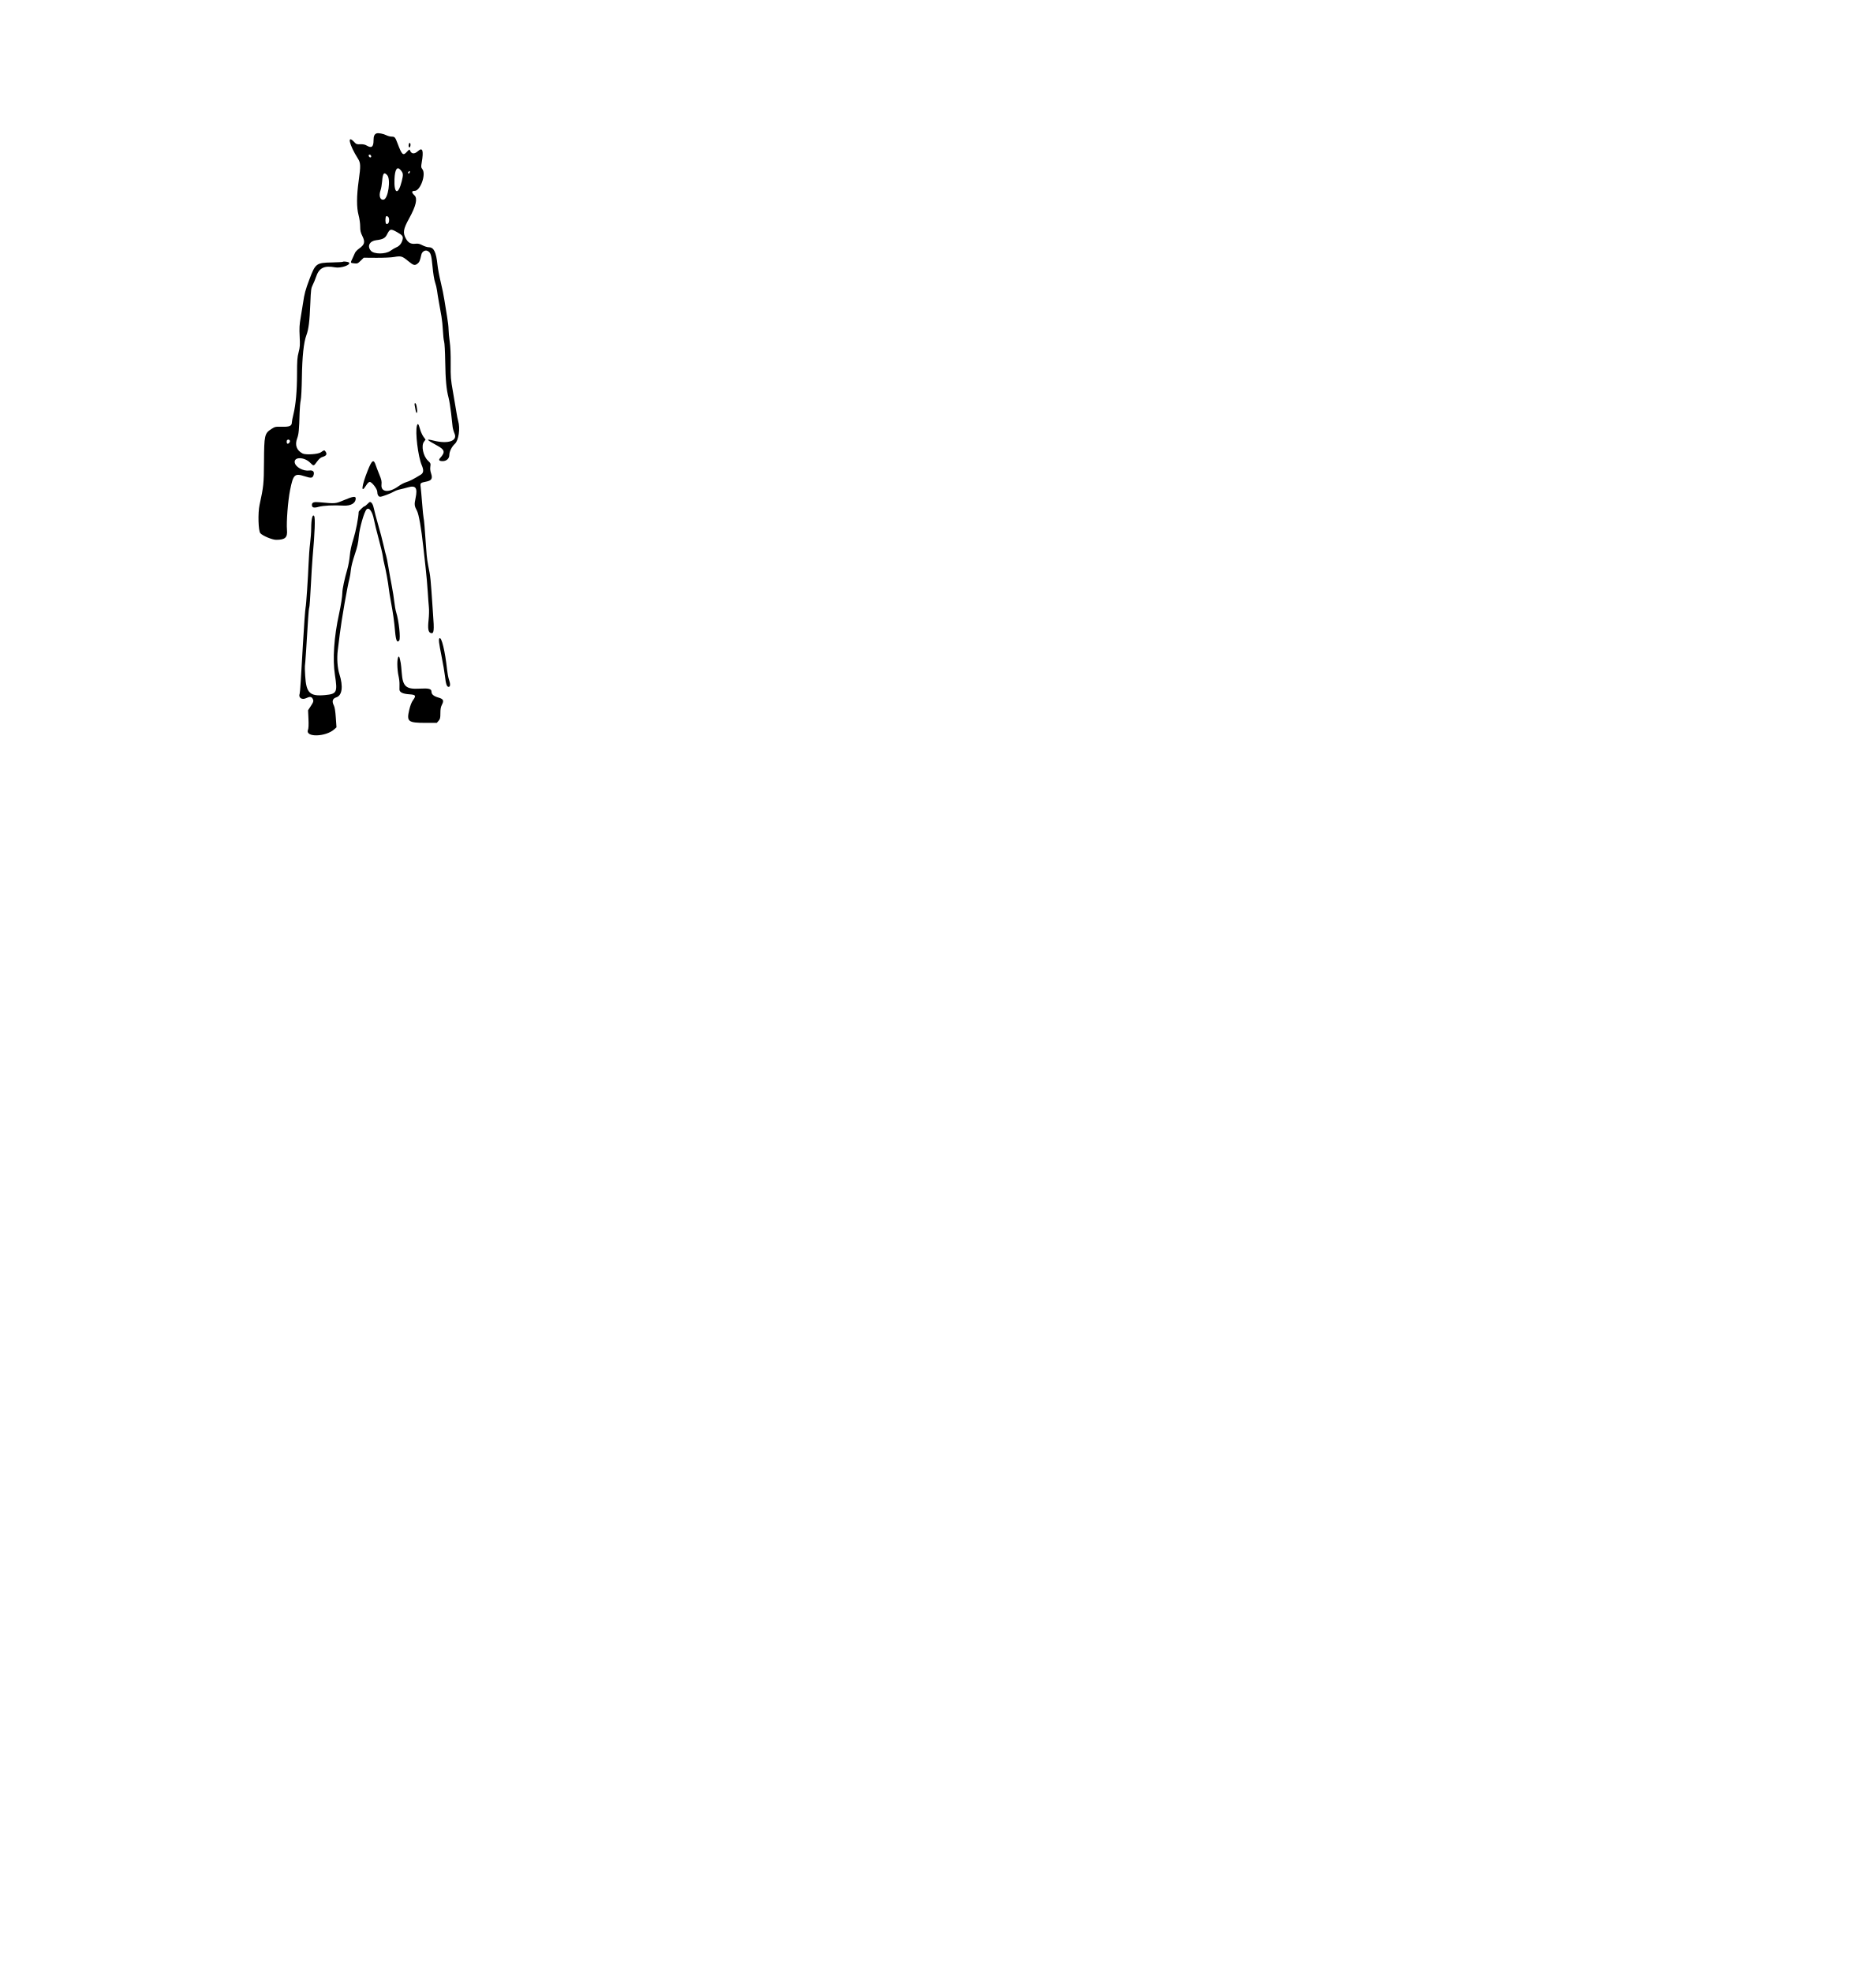
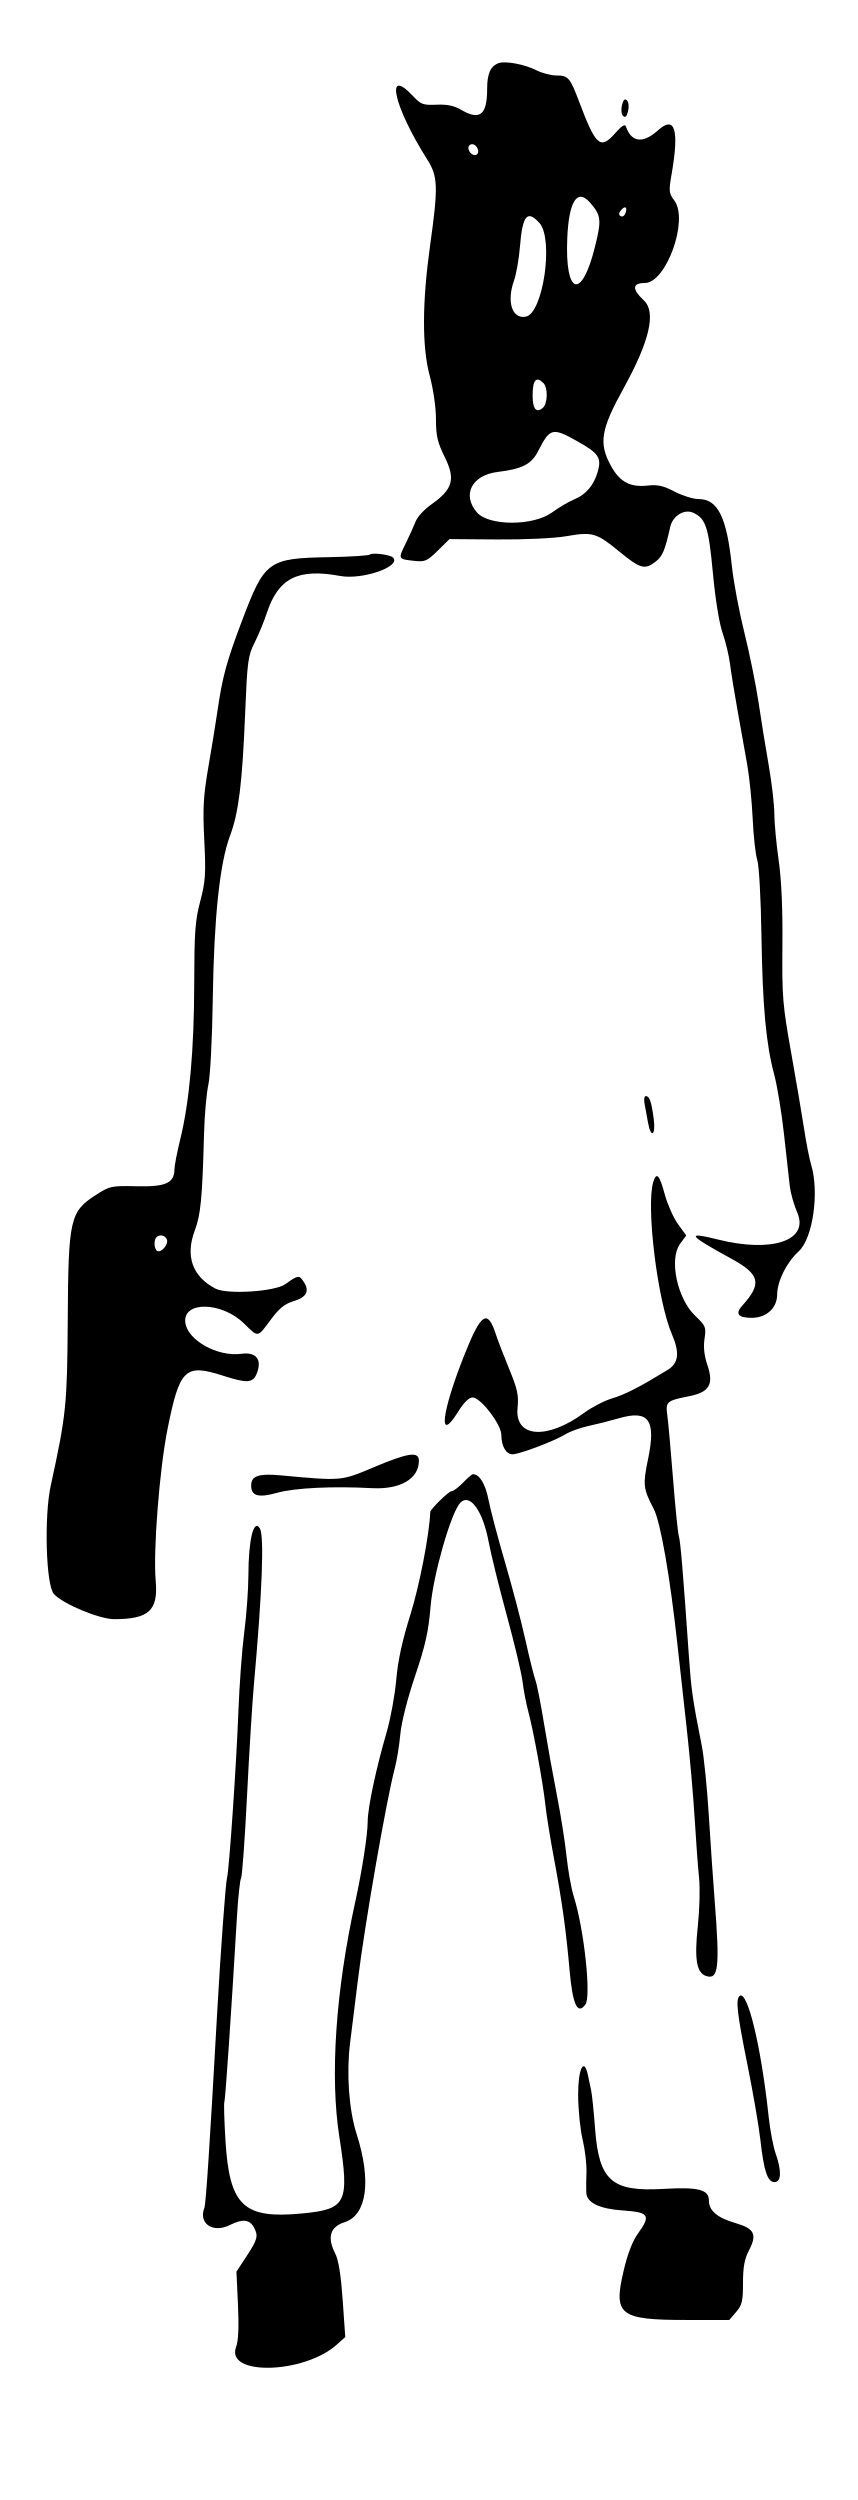
- <svg xmlns="http://www.w3.org/2000/svg" id="svg" version="1.1" width="1005" height="1057">
-   <g id="svgg">
-     <path id="path0" d="M201.791 71.511 C 200.666 71.930,200.199 72.990,200.199 75.127 C 200.199 78.779,199.177 79.585,196.527 78.022 C 195.583 77.465,194.595 77.263,193.116 77.325 C 191.228 77.405,190.922 77.293,189.826 76.119 C 185.827 71.842,187.122 77.598,191.827 85.017 C 193.309 87.355,193.361 88.823,192.241 96.819 C 191.092 105.018,191.067 111.195,192.164 115.290 C 192.671 117.182,193.035 119.715,193.035 121.352 C 193.035 123.699,193.241 124.582,194.280 126.690 C 195.795 129.762,195.398 131.162,192.417 133.263 C 191.436 133.955,190.444 135.015,190.213 135.619 C 189.982 136.222,189.360 137.599,188.832 138.678 C 187.714 140.962,187.700 140.931,189.931 141.180 C 191.507 141.356,191.771 141.244,193.286 139.756 L 194.930 138.141 201.644 138.191 C 205.503 138.220,209.593 138.028,211.261 137.739 C 214.961 137.098,215.492 137.251,218.723 139.900 C 221.666 142.312,222.284 142.478,223.817 141.272 C 224.762 140.529,225.090 139.740,225.837 136.423 C 226.185 134.878,227.804 133.885,229.050 134.453 C 230.814 135.256,231.202 136.448,231.807 142.906 C 232.150 146.574,232.695 149.947,233.158 151.266 C 233.585 152.483,234.057 154.453,234.206 155.644 C 234.356 156.836,234.833 159.781,235.267 162.189 C 235.700 164.597,236.307 168.000,236.616 169.751 C 236.924 171.502,237.267 174.905,237.377 177.313 C 237.487 179.721,237.776 182.318,238.019 183.085 C 238.269 183.872,238.523 188.455,238.603 193.632 C 238.759 203.619,239.238 208.815,240.406 213.183 C 240.823 214.742,241.436 218.503,241.770 221.541 C 242.103 224.579,242.465 227.831,242.575 228.768 C 242.684 229.705,243.156 231.360,243.624 232.447 C 245.295 236.331,240.105 238.092,232.538 236.207 C 227.946 235.064,228.283 235.542,234.454 238.923 C 238.404 241.087,238.697 242.385,235.926 245.443 C 234.882 246.594,235.323 247.164,237.256 247.164 C 239.297 247.164,240.792 245.789,240.805 243.899 C 240.817 242.020,242.118 239.410,243.820 237.852 C 245.814 236.025,246.731 229.544,245.544 225.669 C 245.310 224.904,244.872 222.667,244.572 220.697 C 244.271 218.726,243.449 213.891,242.746 209.950 C 241.566 203.338,241.472 202.188,241.538 195.025 C 241.585 189.878,241.407 185.856,241.011 183.085 C 240.682 180.786,240.409 177.858,240.405 176.577 C 240.401 175.296,240.048 172.251,239.620 169.811 C 239.192 167.370,238.551 163.403,238.195 160.995 C 237.839 158.587,236.947 154.199,236.213 151.244 C 235.478 148.289,234.689 144.080,234.458 141.891 C 233.736 135.042,232.491 132.537,229.808 132.537 C 229.057 132.537,227.544 132.067,226.445 131.492 C 224.887 130.678,224.066 130.490,222.721 130.642 C 220.250 130.920,218.809 130.168,217.571 127.954 C 215.783 124.755,216.088 122.837,219.307 117.015 C 222.951 110.426,223.888 106.357,222.139 104.723 C 220.453 103.148,220.500 102.289,222.272 102.289 C 225.266 102.289,228.434 93.491,226.420 90.767 C 225.640 89.712,225.610 89.436,226.022 87.069 C 227.117 80.784,226.490 78.770,224.109 80.921 C 222.013 82.815,220.372 82.608,219.621 80.356 C 219.500 79.994,219.010 80.306,218.137 81.301 C 216.050 83.678,215.420 83.125,213.055 76.843 C 211.810 73.535,211.546 73.234,209.886 73.234 C 209.138 73.234,207.861 72.897,207.049 72.486 C 205.426 71.663,202.726 71.163,201.791 71.511 M219.076 77.385 C 218.922 78.000,218.989 78.650,219.231 78.893 C 219.534 79.196,219.736 79.007,219.929 78.237 C 220.083 77.622,220.016 76.972,219.774 76.729 C 219.471 76.426,219.269 76.615,219.076 77.385 M198.935 83.715 C 199.008 84.091,198.811 84.378,198.480 84.378 C 197.850 84.378,197.311 83.419,197.714 83.016 C 198.117 82.613,198.797 83.002,198.935 83.715 M214.614 91.045 C 216.164 92.822,216.233 93.433,215.310 97.169 C 213.437 104.749,211.074 104.045,211.417 96.009 C 211.638 90.819,212.818 88.987,214.614 91.045 M219.554 92.545 C 219.420 92.897,219.120 93.068,218.889 92.925 C 218.600 92.747,218.617 92.487,218.943 92.094 C 219.521 91.397,219.890 91.670,219.554 92.545 M207.518 93.881 C 209.546 96.123,208.041 106.533,205.620 106.999 C 203.695 107.370,202.902 104.946,203.964 101.937 C 204.283 101.031,204.656 98.904,204.792 97.210 C 205.145 92.812,205.812 91.997,207.518 93.881 M208.080 116.299 C 208.743 116.962,208.678 119.205,207.978 119.787 C 207.075 120.536,206.567 119.911,206.567 118.053 C 206.567 115.859,207.064 115.283,208.080 116.299 M212.777 124.416 C 215.798 126.105,216.230 126.731,215.699 128.653 C 215.176 130.546,214.028 131.924,212.451 132.551 C 211.732 132.837,210.291 133.684,209.248 134.434 C 206.612 136.329,200.410 136.312,198.771 134.406 C 196.636 131.922,198.054 129.175,201.699 128.736 C 205.100 128.326,206.401 127.657,207.327 125.843 C 208.994 122.574,209.328 122.487,212.777 124.416 M183.811 140.300 C 183.663 140.449,181.066 140.615,178.040 140.670 C 169.514 140.826,169.053 141.166,165.851 149.652 C 163.684 155.393,163.130 157.452,162.418 162.388 C 162.213 163.811,161.660 167.214,161.188 169.950 C 160.464 174.154,160.372 175.758,160.599 180.299 C 160.835 185.024,160.767 186.053,160.036 188.831 C 159.321 191.546,159.202 193.171,159.191 200.373 C 159.177 209.594,158.525 216.899,157.253 222.090 C 156.797 223.950,156.422 225.876,156.421 226.368 C 156.415 228.291,155.195 228.841,151.150 228.745 C 147.595 228.660,147.373 228.707,145.466 229.933 C 141.783 232.302,141.567 233.255,141.482 247.562 C 141.411 259.326,141.263 260.765,139.105 270.647 C 138.161 274.967,138.434 284.587,139.536 285.817 C 140.790 287.217,145.913 289.354,148.010 289.351 C 152.853 289.345,154.166 288.126,153.796 283.980 C 153.427 279.845,154.325 268.357,155.459 262.709 C 157.149 254.292,157.913 253.557,163.199 255.257 C 166.666 256.371,167.434 256.309,167.981 254.871 C 168.702 252.975,167.838 251.918,165.798 252.197 C 162.443 252.657,158.212 250.283,157.939 247.787 C 157.611 244.792,163.054 244.903,166.165 247.956 C 168.191 249.945,168.026 249.968,169.894 247.439 C 171.068 245.850,171.850 245.208,173.049 244.849 C 174.924 244.287,175.382 243.437,174.519 242.120 C 173.878 241.143,173.744 241.160,171.940 242.453 C 170.486 243.496,163.800 243.922,162.172 243.076 C 158.953 241.402,157.922 238.544,159.253 234.985 C 160.107 232.703,160.319 230.500,160.568 221.294 C 160.636 218.776,160.906 215.731,161.169 214.527 C 161.441 213.281,161.709 208.051,161.792 202.388 C 161.957 191.128,162.768 183.490,164.200 179.683 C 165.410 176.470,165.919 172.362,166.318 162.587 C 166.619 155.225,166.719 154.477,167.645 152.637 C 168.195 151.542,168.956 149.701,169.334 148.545 C 170.954 143.598,173.686 142.205,179.618 143.302 C 182.755 143.882,188.255 141.957,187.014 140.713 C 186.625 140.323,184.111 139.998,183.811 140.300 M222.243 217.214 C 222.363 217.816,222.576 218.980,222.717 219.801 C 223.113 222.102,223.832 221.652,223.520 219.299 C 223.202 216.902,222.929 216.119,222.413 216.119 C 222.200 216.119,222.124 216.612,222.243 217.214 M223.467 228.108 C 222.416 231.421,224.038 244.740,226.067 249.457 C 227.185 252.057,227.013 253.508,225.473 254.453 C 221.613 256.822,219.487 257.914,217.736 258.427 C 216.652 258.744,214.855 259.673,213.742 260.490 C 208.558 264.295,204.025 263.938,204.457 259.759 C 204.637 258.015,204.453 257.165,203.284 254.318 C 202.522 252.463,201.686 250.288,201.426 249.485 C 200.269 245.905,199.364 246.468,197.080 252.186 C 193.790 260.425,193.271 264.919,196.143 260.299 C 196.944 259.010,197.655 258.308,198.159 258.308 C 199.287 258.308,202.189 262.091,202.189 263.561 C 202.189 265.123,202.848 266.269,203.748 266.269 C 204.715 266.269,209.625 264.416,211.157 263.472 C 211.821 263.063,213.254 262.542,214.341 262.314 C 215.429 262.085,217.349 261.599,218.608 261.234 C 222.842 260.006,223.872 261.437,222.725 266.954 C 221.983 270.527,222.047 271.095,223.507 273.879 C 224.474 275.723,225.802 283.334,226.866 293.134 C 227.104 295.323,227.660 300.338,228.101 304.279 C 228.543 308.219,229.060 314.040,229.250 317.214 C 229.441 320.388,229.719 324.149,229.870 325.572 C 230.021 326.995,229.940 330.048,229.691 332.356 C 229.193 336.971,229.518 338.882,230.875 339.313 C 232.594 339.858,232.788 338.119,232.053 328.756 C 231.838 326.020,231.469 320.647,231.233 316.816 C 230.997 312.985,230.554 308.597,230.249 307.065 C 228.968 300.626,228.773 299.268,228.444 294.527 C 227.634 282.818,227.269 278.456,227.041 277.736 C 226.907 277.314,226.541 273.711,226.228 269.728 C 225.914 265.746,225.554 261.747,225.428 260.843 C 225.159 258.909,225.319 258.764,228.407 258.153 C 231.344 257.572,231.967 256.509,231.015 253.704 C 230.588 252.446,230.461 251.247,230.634 250.096 C 230.878 248.466,230.806 248.288,229.321 246.872 C 226.802 244.469,225.642 238.925,227.213 236.800 L 228.074 235.635 226.918 234.038 C 226.282 233.160,225.446 231.277,225.060 229.853 C 224.327 227.144,223.916 226.694,223.467 228.108 M155.363 236.207 C 155.622 236.881,154.545 238.129,153.998 237.791 C 153.574 237.529,153.508 236.277,153.897 235.887 C 154.356 235.429,155.129 235.598,155.363 236.207 M184.279 268.101 C 179.722 270.021,179.883 270.008,171.249 269.213 C 168.188 268.932,167.164 269.291,167.164 270.647 C 167.164 272.111,168.180 272.394,170.798 271.659 C 173.246 270.972,178.570 270.712,184.086 271.010 C 188.032 271.224,190.647 269.695,190.647 267.175 C 190.647 265.825,189.173 266.039,184.279 268.101 M196.816 270.249 C 196.187 270.905,195.455 271.443,195.191 271.443 C 194.815 271.443,192.250 273.960,192.236 274.342 C 192.119 277.473,190.719 284.703,189.444 288.756 C 188.314 292.347,187.711 295.126,187.474 297.836 C 187.286 299.984,186.678 303.298,186.124 305.199 C 184.633 310.316,183.484 315.738,183.476 317.685 C 183.468 319.565,182.690 324.588,181.730 328.955 C 178.995 341.405,178.185 353.318,179.501 361.781 C 180.947 371.087,180.532 371.951,174.328 372.549 C 166.043 373.347,164.109 371.492,163.557 362.220 C 163.393 359.468,163.326 357.107,163.408 356.975 C 163.543 356.756,164.373 344.560,165.155 331.294 C 165.324 328.421,165.591 325.864,165.747 325.611 C 165.903 325.358,166.279 320.187,166.582 314.118 C 166.886 308.050,167.319 301.025,167.546 298.507 C 168.715 285.533,169.014 277.640,168.374 276.628 C 167.509 275.261,166.789 278.228,166.776 283.209 C 166.770 285.193,166.510 288.776,166.197 291.170 C 165.883 293.564,165.513 298.567,165.374 302.289 C 165.101 309.586,164.074 324.598,163.782 325.572 C 163.585 326.226,162.867 336.096,162.378 344.876 C 161.359 363.143,160.828 371.218,160.611 371.772 C 159.755 373.960,161.812 375.354,164.165 374.179 C 165.986 373.270,166.945 373.373,167.573 374.548 C 168.186 375.693,168.051 376.206,166.531 378.521 L 165.102 380.697 165.316 385.338 C 165.460 388.465,165.374 390.392,165.053 391.243 C 163.518 395.315,174.553 395.044,179.172 390.896 L 180.336 389.851 179.975 384.664 C 179.731 381.167,179.393 379.052,178.937 378.171 C 177.770 375.914,178.206 374.424,180.219 373.787 C 183.372 372.789,184.029 367.997,181.916 361.393 C 180.843 358.039,180.480 352.881,181.017 348.644 C 181.253 346.790,181.741 342.856,182.102 339.900 C 183.044 332.188,186.091 314.692,187.266 310.249 C 187.556 309.154,187.906 307.005,188.044 305.473 C 188.195 303.804,189.023 300.532,190.108 297.313 C 191.560 293.006,191.990 291.082,192.276 287.611 C 192.646 283.125,195.156 274.371,196.454 273.042 C 197.784 271.679,199.594 274.177,200.406 278.494 C 200.744 280.293,201.891 284.950,202.956 288.843 C 204.020 292.735,205.011 296.905,205.159 298.109 C 205.306 299.313,205.668 301.194,205.963 302.289 C 206.678 304.939,208.049 312.445,208.362 315.423 C 208.500 316.736,209.033 320.050,209.547 322.786 C 210.689 328.870,211.243 332.841,211.741 338.505 C 212.163 343.310,212.849 344.798,213.955 343.307 C 214.791 342.178,213.777 332.750,212.324 328.159 C 211.978 327.065,211.527 324.557,211.322 322.587 C 211.117 320.617,210.509 316.766,209.971 314.030 C 209.432 311.294,208.618 306.764,208.161 303.963 C 207.704 301.163,207.165 298.437,206.963 297.905 C 206.761 297.373,206.127 294.828,205.555 292.250 C 204.983 289.672,203.700 284.786,202.705 281.393 C 201.709 278.000,200.671 274.074,200.398 272.668 C 199.957 270.403,199.139 269.055,198.207 269.055 C 198.071 269.055,197.445 269.592,196.816 270.249 M235.511 342.134 C 234.981 342.664,235.215 344.652,236.645 351.750 C 237.427 355.631,238.237 360.328,238.445 362.189 C 238.942 366.625,239.452 368.159,240.429 368.159 C 241.393 368.159,241.453 366.607,240.585 364.145 C 240.250 363.196,239.813 360.890,239.614 359.021 C 238.552 349.073,236.602 341.043,235.511 342.134 M212.941 355.920 C 212.944 357.945,213.224 360.766,213.563 362.189 C 213.901 363.612,214.145 365.672,214.105 366.766 C 214.064 367.861,214.053 369.155,214.080 369.643 C 214.159 371.067,215.931 371.917,219.279 372.139 C 222.850 372.376,223.146 372.830,221.345 375.315 C 220.552 376.411,219.874 378.160,219.307 380.574 C 217.845 386.800,218.700 387.463,228.193 387.463 L 234.098 387.463 235.059 386.346 C 235.888 385.382,236.020 384.825,236.020 382.279 C 236.020 380.065,236.227 378.932,236.848 377.740 C 238.029 375.473,237.637 374.672,234.959 373.894 C 232.413 373.154,231.244 372.160,231.244 370.736 C 231.244 369.203,229.776 368.830,224.864 369.114 C 217.626 369.533,215.853 367.968,215.311 360.679 C 215.136 358.335,214.889 355.925,214.761 355.323 C 214.632 354.721,214.434 353.781,214.321 353.234 C 213.773 350.596,212.935 352.228,212.941 355.920 " stroke="none" fill="#000000" fill-rule="evenodd" />
+ <svg xmlns="http://www.w3.org/2000/svg" width="120" height="350">
+   <g>
+     <g id="svgg">
+       <path fill-rule="evenodd" fill="#000000" d="m69.791,8.844c-1.125,0.419 -1.592,1.479 -1.592,3.616c0,3.652 -1.022,4.458 -3.672,2.895c-0.944,-0.557 -1.932,-0.759 -3.411,-0.697c-1.888,0.08 -2.194,-0.032 -3.29,-1.206c-3.999,-4.277 -2.704,1.479 2.001,8.898c1.482,2.338 1.534,3.806 0.414,11.802c-1.149,8.199 -1.174,14.376 -0.077,18.471c0.507,1.892 0.871,4.425 0.871,6.062c0,2.347 0.206,3.23 1.245,5.338c1.515,3.072 1.118,4.472 -1.863,6.573c-0.981,0.692 -1.973,1.752 -2.204,2.356c-0.231,0.603 -0.853,1.98 -1.381,3.059c-1.118,2.284 -1.132,2.253 1.099,2.502c1.576,0.176 1.84,0.064 3.355,-1.424l1.644,-1.615l6.714,0.05c3.859,0.029 7.949,-0.163 9.617,-0.452c3.7,-0.641 4.231,-0.488 7.462,2.161c2.943,2.412 3.561,2.578 5.094,1.372c0.945,-0.743 1.273,-1.532 2.02,-4.849c0.348,-1.545 1.967,-2.538 3.213,-1.97c1.764,0.803 2.152,1.995 2.757,8.453c0.343,3.668 0.888,7.041 1.351,8.36c0.427,1.217 0.899,3.187 1.048,4.378c0.15,1.192 0.627,4.137 1.061,6.545c0.433,2.408 1.04,5.811 1.349,7.562c0.308,1.751 0.651,5.154 0.761,7.562c0.11,2.408 0.399,5.005 0.642,5.772c0.25,0.787 0.504,5.37 0.584,10.547c0.156,9.987 0.635,15.183 1.803,19.551c0.417,1.559 1.03,5.32 1.364,8.358c0.333,3.038 0.695,6.29 0.805,7.227c0.109,0.937 0.581,2.592 1.049,3.679c1.671,3.884 -3.519,5.645 -11.086,3.76c-4.592,-1.143 -4.255,-0.665 1.916,2.716c3.95,2.164 4.243,3.462 1.472,6.52c-1.044,1.151 -0.603,1.721 1.33,1.721c2.041,0 3.536,-1.375 3.549,-3.265c0.012,-1.879 1.313,-4.489 3.015,-6.047c1.994,-1.827 2.911,-8.308 1.724,-12.183c-0.234,-0.765 -0.672,-3.002 -0.972,-4.972c-0.301,-1.971 -1.123,-6.806 -1.826,-10.747c-1.18,-6.612 -1.274,-7.762 -1.208,-14.925c0.047,-5.147 -0.131,-9.169 -0.527,-11.94c-0.329,-2.299 -0.602,-5.227 -0.606,-6.508c-0.004,-1.281 -0.357,-4.326 -0.785,-6.766c-0.428,-2.441 -1.069,-6.408 -1.425,-8.816c-0.356,-2.408 -1.248,-6.796 -1.982,-9.751c-0.735,-2.955 -1.524,-7.164 -1.755,-9.353c-0.722,-6.849 -1.967,-9.354 -4.65,-9.354c-0.751,0 -2.264,-0.47 -3.363,-1.045c-1.558,-0.814 -2.379,-1.002 -3.724,-0.85c-2.471,0.278 -3.912,-0.474 -5.15,-2.688c-1.788,-3.199 -1.483,-5.117 1.736,-10.939c3.644,-6.589 4.581,-10.658 2.832,-12.292c-1.686,-1.575 -1.639,-2.434 0.133,-2.434c2.994,0 6.162,-8.798 4.148,-11.522c-0.78,-1.055 -0.81,-1.331 -0.398,-3.698c1.095,-6.285 0.468,-8.299 -1.913,-6.148c-2.096,1.894 -3.737,1.687 -4.488,-0.565c-0.121,-0.362 -0.611,-0.05 -1.484,0.945c-2.087,2.377 -2.717,1.824 -5.082,-4.458c-1.245,-3.308 -1.509,-3.609 -3.169,-3.609c-0.748,0 -2.025,-0.337 -2.837,-0.748c-1.623,-0.823 -4.323,-1.323 -5.258,-0.975m17.285,5.874c-0.154,0.615 -0.087,1.265 0.155,1.508c0.303,0.303 0.505,0.114 0.698,-0.656c0.154,-0.615 0.087,-1.265 -0.155,-1.508c-0.303,-0.303 -0.505,-0.114 -0.698,0.656m-20.141,6.33c0.073,0.376 -0.124,0.663 -0.455,0.663c-0.63,0 -1.169,-0.959 -0.766,-1.362c0.403,-0.403 1.083,-0.014 1.221,0.699m15.679,7.33c1.55,1.777 1.619,2.388 0.696,6.124c-1.873,7.58 -4.236,6.876 -3.893,-1.16c0.221,-5.19 1.401,-7.022 3.197,-4.964m4.94,1.5c-0.134,0.352 -0.434,0.523 -0.665,0.38c-0.289,-0.178 -0.272,-0.438 0.054,-0.831c0.578,-0.697 0.947,-0.424 0.611,0.451m-12.036,1.336c2.028,2.242 0.523,12.652 -1.898,13.118c-1.925,0.371 -2.718,-2.053 -1.656,-5.062c0.319,-0.906 0.692,-3.033 0.828,-4.727c0.353,-4.398 1.02,-5.213 2.726,-3.329m0.562,22.418c0.663,0.663 0.598,2.906 -0.102,3.488c-0.903,0.749 -1.411,0.124 -1.411,-1.734c0,-2.194 0.497,-2.77 1.513,-1.754m4.697,8.117c3.021,1.689 3.453,2.315 2.922,4.237c-0.523,1.893 -1.671,3.271 -3.248,3.898c-0.719,0.286 -2.16,1.133 -3.203,1.883c-2.636,1.895 -8.838,1.878 -10.477,-0.028c-2.135,-2.484 -0.717,-5.231 2.928,-5.67c3.401,-0.41 4.702,-1.079 5.628,-2.893c1.667,-3.269 2.001,-3.356 5.45,-1.427m-28.966,15.884c-0.148,0.149 -2.745,0.315 -5.771,0.37c-8.526,0.156 -8.987,0.496 -12.189,8.982c-2.167,5.741 -2.721,7.8 -3.433,12.736c-0.205,1.423 -0.758,4.826 -1.23,7.562c-0.724,4.204 -0.816,5.808 -0.589,10.349c0.236,4.725 0.168,5.754 -0.563,8.532c-0.715,2.715 -0.834,4.34 -0.845,11.542c-0.014,9.221 -0.666,16.526 -1.938,21.717c-0.456,1.86 -0.831,3.786 -0.832,4.278c-0.006,1.923 -1.226,2.473 -5.271,2.377c-3.555,-0.085 -3.777,-0.038 -5.684,1.188c-3.683,2.369 -3.899,3.322 -3.984,17.629c-0.071,11.764 -0.219,13.203 -2.377,23.085c-0.944,4.32 -0.671,13.94 0.431,15.17c1.254,1.4 6.377,3.537 8.474,3.534c4.843,-0.006 6.156,-1.225 5.786,-5.371c-0.369,-4.135 0.529,-15.623 1.663,-21.271c1.69,-8.417 2.454,-9.152 7.74,-7.452c3.467,1.114 4.235,1.052 4.782,-0.386c0.721,-1.896 -0.143,-2.953 -2.183,-2.674c-3.355,0.46 -7.586,-1.914 -7.859,-4.41c-0.328,-2.995 5.115,-2.884 8.226,0.169c2.026,1.989 1.861,2.012 3.729,-0.517c1.174,-1.589 1.956,-2.231 3.155,-2.59c1.875,-0.562 2.333,-1.412 1.47,-2.729c-0.641,-0.977 -0.775,-0.96 -2.579,0.333c-1.454,1.043 -8.14,1.469 -9.768,0.623c-3.219,-1.674 -4.25,-4.532 -2.919,-8.091c0.854,-2.282 1.066,-4.485 1.315,-13.691c0.068,-2.518 0.338,-5.563 0.601,-6.767c0.272,-1.246 0.54,-6.476 0.623,-12.139c0.165,-11.26 0.976,-18.898 2.408,-22.705c1.21,-3.213 1.719,-7.321 2.118,-17.096c0.301,-7.362 0.401,-8.11 1.327,-9.95c0.55,-1.095 1.311,-2.936 1.689,-4.092c1.62,-4.947 4.352,-6.34 10.284,-5.243c3.137,0.58 8.637,-1.345 7.396,-2.589c-0.389,-0.39 -2.903,-0.715 -3.203,-0.413m38.432,76.914c0.12,0.602 0.333,1.766 0.474,2.587c0.396,2.301 1.115,1.851 0.803,-0.502c-0.318,-2.397 -0.591,-3.18 -1.107,-3.18c-0.213,0 -0.289,0.493 -0.17,1.095m1.224,10.894c-1.051,3.313 0.571,16.632 2.6,21.349c1.118,2.6 0.946,4.051 -0.594,4.996c-3.86,2.369 -5.986,3.461 -7.737,3.974c-1.084,0.317 -2.881,1.246 -3.994,2.063c-5.184,3.805 -9.717,3.448 -9.285,-0.731c0.18,-1.744 -0.004,-2.594 -1.173,-5.441c-0.762,-1.855 -1.598,-4.03 -1.858,-4.833c-1.157,-3.58 -2.062,-3.017 -4.346,2.701c-3.29,8.239 -3.809,12.733 -0.937,8.113c0.801,-1.289 1.512,-1.991 2.016,-1.991c1.128,0 4.03,3.783 4.03,5.253c0,1.562 0.659,2.708 1.559,2.708c0.967,0 5.877,-1.853 7.409,-2.797c0.664,-0.409 2.097,-0.93 3.184,-1.158c1.088,-0.229 3.008,-0.715 4.267,-1.08c4.234,-1.228 5.264,0.203 4.117,5.72c-0.742,3.573 -0.678,4.141 0.782,6.925c0.967,1.844 2.295,9.455 3.359,19.255c0.238,2.189 0.794,7.204 1.235,11.145c0.442,3.94 0.959,9.761 1.149,12.935c0.191,3.174 0.469,6.935 0.62,8.358c0.151,1.423 0.07,4.476 -0.179,6.784c-0.498,4.615 -0.173,6.526 1.184,6.957c1.719,0.545 1.913,-1.194 1.178,-10.557c-0.215,-2.736 -0.584,-8.109 -0.82,-11.94c-0.236,-3.831 -0.679,-8.219 -0.984,-9.751c-1.281,-6.439 -1.476,-7.797 -1.805,-12.538c-0.81,-11.709 -1.175,-16.071 -1.403,-16.791c-0.134,-0.422 -0.5,-4.025 -0.813,-8.008c-0.314,-3.982 -0.674,-7.981 -0.8,-8.885c-0.269,-1.934 -0.109,-2.079 2.979,-2.69c2.937,-0.581 3.56,-1.644 2.608,-4.449c-0.427,-1.258 -0.554,-2.457 -0.381,-3.608c0.244,-1.63 0.172,-1.808 -1.313,-3.224c-2.519,-2.403 -3.679,-7.947 -2.108,-10.072l0.861,-1.165l-1.156,-1.597c-0.636,-0.878 -1.472,-2.761 -1.858,-4.185c-0.733,-2.709 -1.144,-3.159 -1.593,-1.745m-68.104,8.099c0.259,0.674 -0.818,1.922 -1.365,1.584c-0.424,-0.262 -0.49,-1.514 -0.101,-1.904c0.459,-0.458 1.232,-0.289 1.466,0.32m28.916,31.894c-4.557,1.92 -4.396,1.907 -13.03,1.112c-3.061,-0.281 -4.085,0.078 -4.085,1.434c0,1.464 1.016,1.747 3.634,1.012c2.448,-0.687 7.772,-0.947 13.288,-0.649c3.946,0.214 6.561,-1.315 6.561,-3.835c0,-1.35 -1.474,-1.136 -6.368,0.926m12.537,2.148c-0.629,0.656 -1.361,1.194 -1.625,1.194c-0.376,0 -2.941,2.517 -2.955,2.899c-0.117,3.131 -1.517,10.361 -2.792,14.414c-1.13,3.591 -1.733,6.37 -1.97,9.08c-0.188,2.148 -0.796,5.462 -1.35,7.363c-1.491,5.117 -2.64,10.539 -2.648,12.486c-0.008,1.88 -0.786,6.903 -1.746,11.27c-2.735,12.45 -3.545,24.363 -2.229,32.826c1.446,9.306 1.031,10.17 -5.173,10.768c-8.285,0.798 -10.219,-1.057 -10.771,-10.329c-0.164,-2.752 -0.231,-5.113 -0.149,-5.245c0.135,-0.219 0.965,-12.415 1.747,-25.681c0.169,-2.873 0.436,-5.43 0.592,-5.683c0.156,-0.253 0.532,-5.424 0.835,-11.493c0.304,-6.068 0.737,-13.093 0.964,-15.611c1.169,-12.974 1.468,-20.867 0.828,-21.879c-0.865,-1.367 -1.585,1.6 -1.598,6.581c-0.006,1.984 -0.266,5.567 -0.579,7.961c-0.314,2.394 -0.684,7.397 -0.823,11.119c-0.273,7.297 -1.3,22.309 -1.592,23.283c-0.197,0.654 -0.915,10.524 -1.404,19.304c-1.019,18.267 -1.55,26.342 -1.767,26.896c-0.856,2.188 1.201,3.582 3.554,2.407c1.821,-0.909 2.78,-0.806 3.408,0.369c0.613,1.145 0.478,1.658 -1.042,3.973l-1.429,2.176l0.214,4.641c0.144,3.127 0.058,5.054 -0.263,5.905c-1.535,4.072 9.5,3.801 14.119,-0.347l1.164,-1.045l-0.361,-5.187c-0.244,-3.497 -0.582,-5.612 -1.038,-6.493c-1.167,-2.257 -0.731,-3.747 1.282,-4.384c3.153,-0.998 3.81,-5.79 1.697,-12.394c-1.073,-3.354 -1.436,-8.512 -0.899,-12.749c0.236,-1.854 0.724,-5.788 1.085,-8.744c0.942,-7.712 3.989,-25.208 5.164,-29.651c0.29,-1.095 0.64,-3.244 0.778,-4.776c0.151,-1.669 0.979,-4.941 2.064,-8.16c1.452,-4.307 1.882,-6.231 2.168,-9.702c0.37,-4.486 2.88,-13.24 4.178,-14.569c1.33,-1.363 3.14,1.135 3.952,5.452c0.338,1.799 1.485,6.456 2.55,10.349c1.064,3.892 2.055,8.062 2.203,9.266c0.147,1.204 0.509,3.085 0.804,4.18c0.715,2.65 2.086,10.156 2.399,13.134c0.138,1.313 0.671,4.627 1.185,7.363c1.142,6.084 1.696,10.055 2.194,15.719c0.422,4.805 1.108,6.293 2.214,4.802c0.836,-1.129 -0.178,-10.557 -1.631,-15.148c-0.346,-1.094 -0.797,-3.602 -1.002,-5.572c-0.205,-1.97 -0.813,-5.821 -1.351,-8.557c-0.539,-2.736 -1.353,-7.266 -1.81,-10.067c-0.457,-2.8 -0.996,-5.526 -1.198,-6.058c-0.202,-0.532 -0.836,-3.077 -1.408,-5.655c-0.572,-2.578 -1.855,-7.464 -2.85,-10.857c-0.996,-3.393 -2.034,-7.319 -2.307,-8.725c-0.441,-2.265 -1.259,-3.613 -2.191,-3.613c-0.136,0 -0.762,0.537 -1.391,1.194m38.695,71.885c-0.53,0.53 -0.296,2.518 1.134,9.616c0.782,3.881 1.592,8.578 1.8,10.439c0.497,4.436 1.007,5.97 1.984,5.97c0.964,0 1.024,-1.552 0.156,-4.014c-0.335,-0.949 -0.772,-3.255 -0.971,-5.124c-1.062,-9.948 -3.012,-17.978 -4.103,-16.887m-22.57,13.786c0.003,2.025 0.283,4.846 0.622,6.269c0.338,1.423 0.582,3.483 0.542,4.577c-0.041,1.095 -0.052,2.389 -0.025,2.877c0.079,1.424 1.851,2.274 5.199,2.496c3.571,0.237 3.867,0.691 2.066,3.176c-0.793,1.096 -1.471,2.845 -2.038,5.259c-1.462,6.226 -0.607,6.889 8.886,6.889l5.905,0l0.961,-1.117c0.829,-0.964 0.961,-1.521 0.961,-4.067c0,-2.214 0.207,-3.347 0.828,-4.539c1.181,-2.267 0.789,-3.068 -1.889,-3.846c-2.546,-0.74 -3.715,-1.734 -3.715,-3.158c0,-1.533 -1.468,-1.906 -6.38,-1.622c-7.238,0.419 -9.011,-1.146 -9.553,-8.435c-0.175,-2.344 -0.422,-4.754 -0.55,-5.356c-0.129,-0.602 -0.327,-1.542 -0.44,-2.089c-0.548,-2.638 -1.386,-1.006 -1.38,2.686" id="path0" />
+     </g>
  </g>
</svg>
